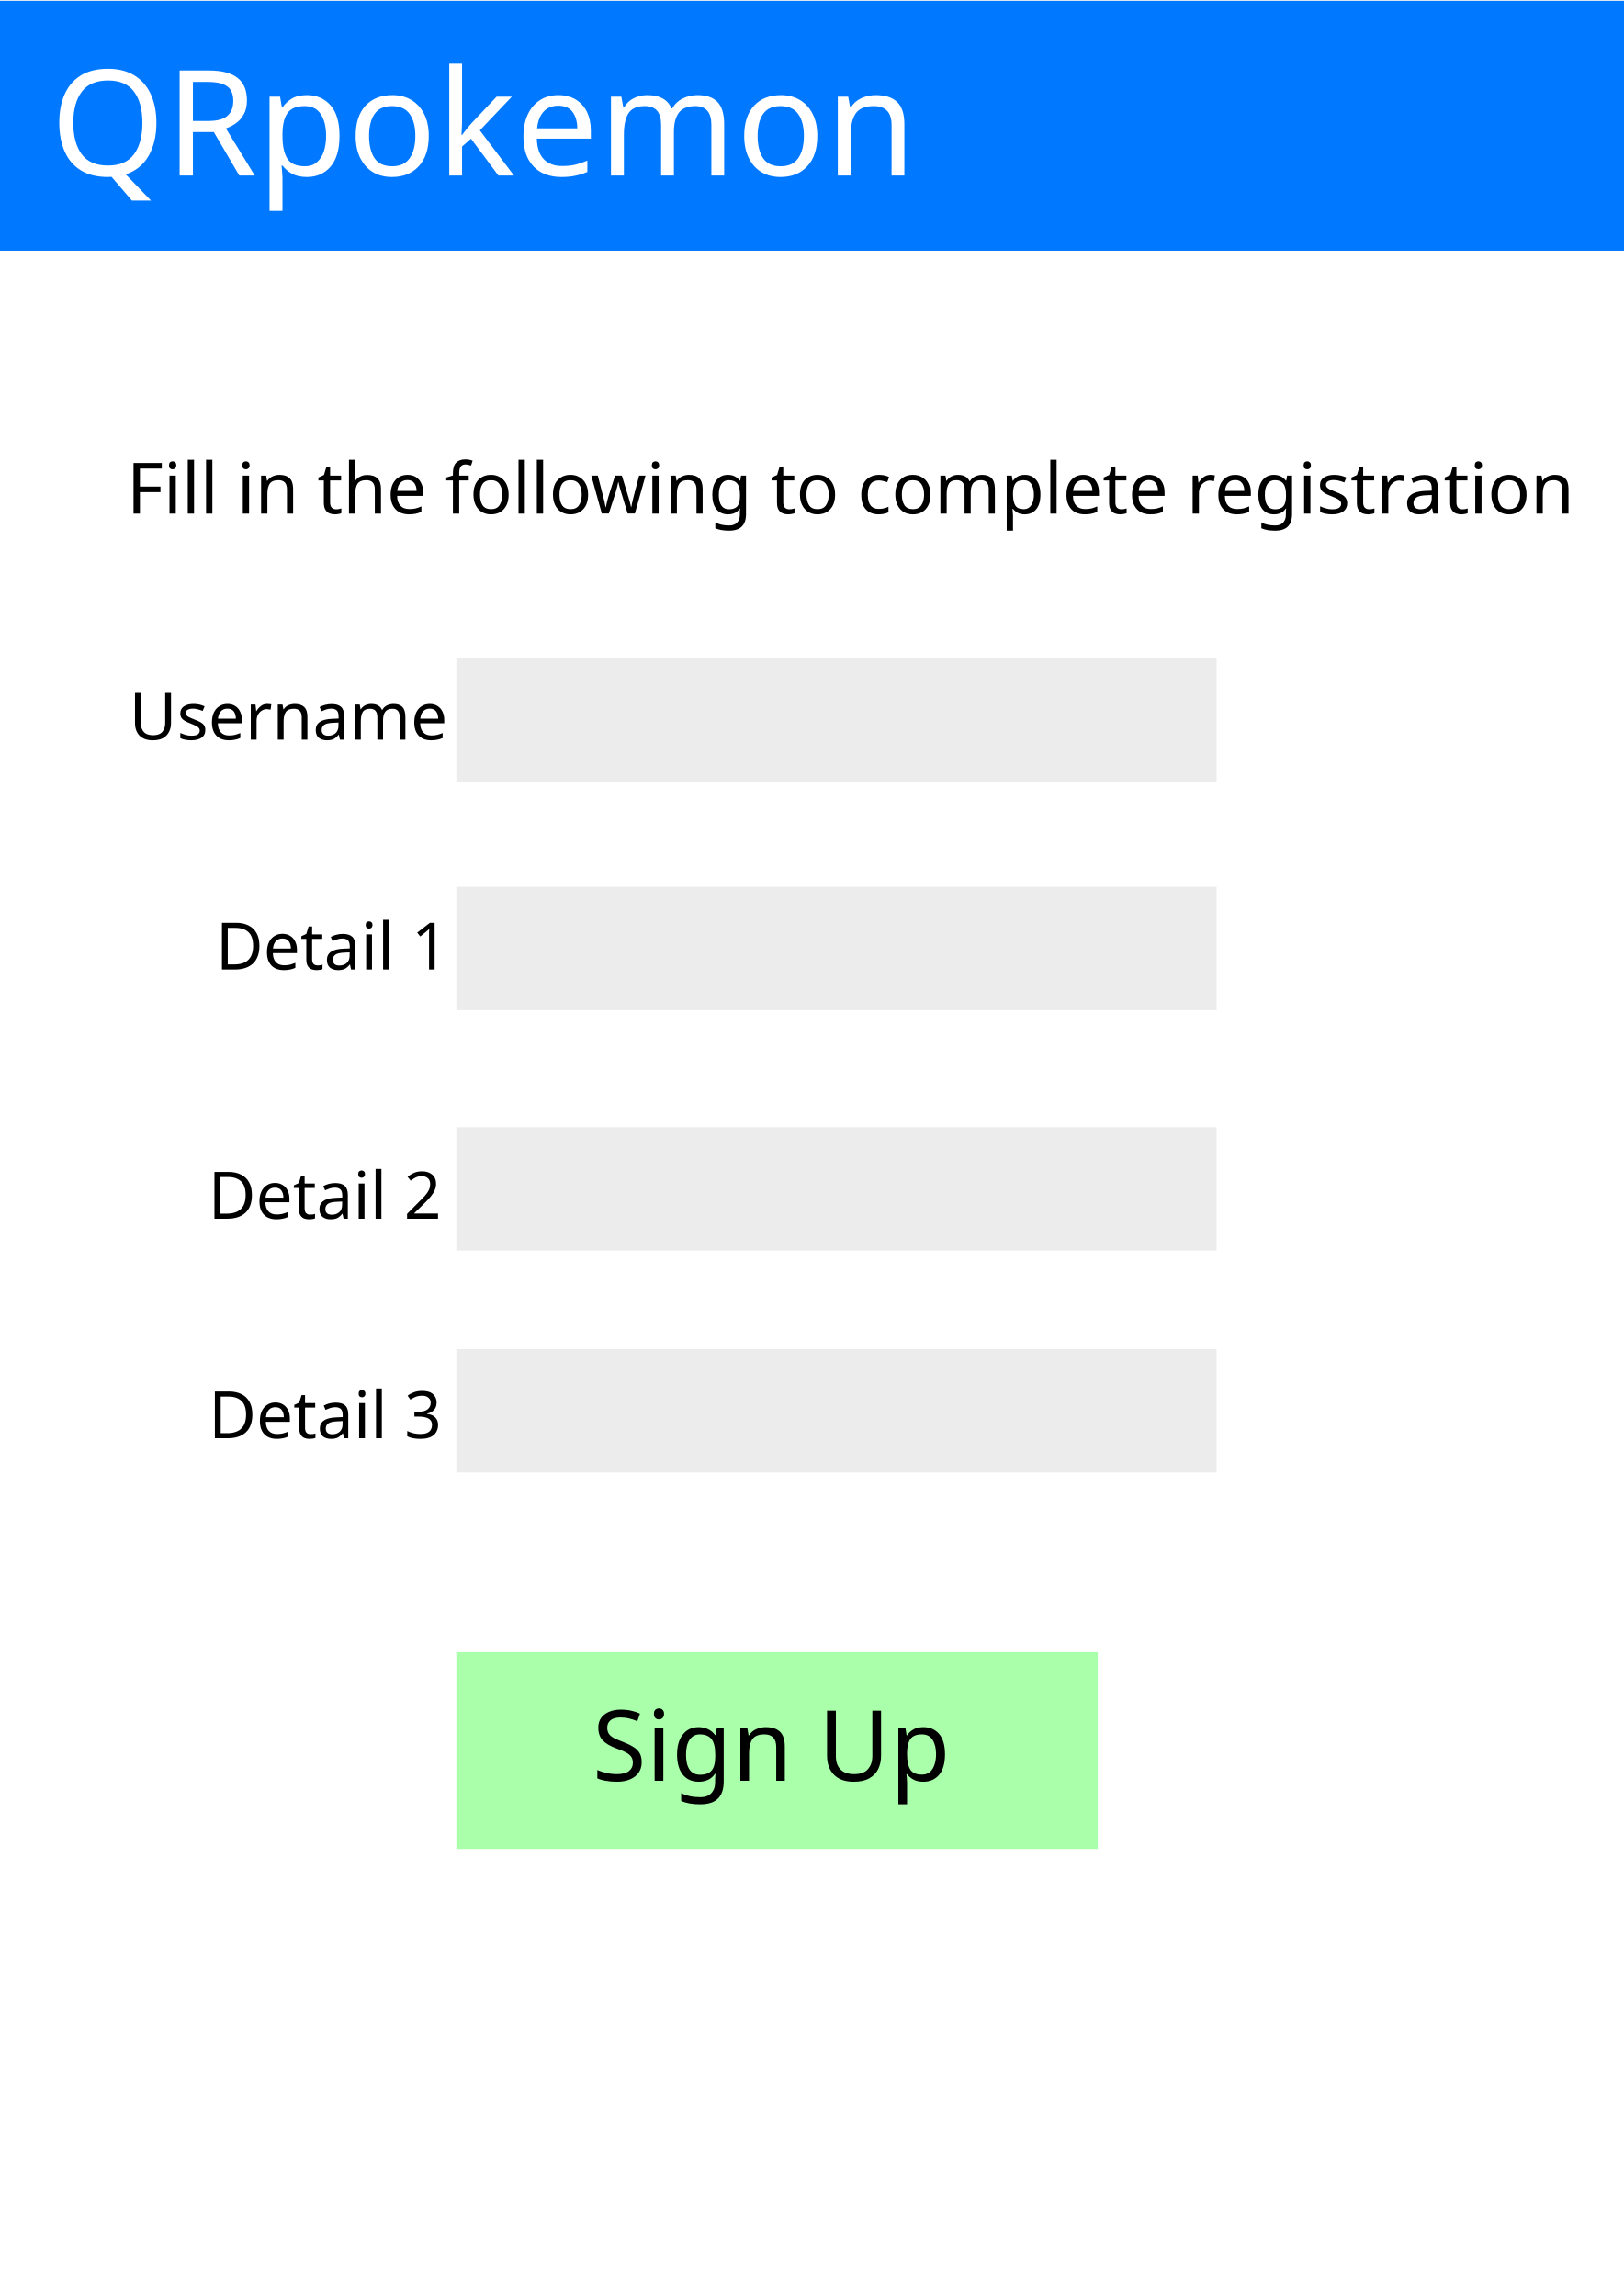
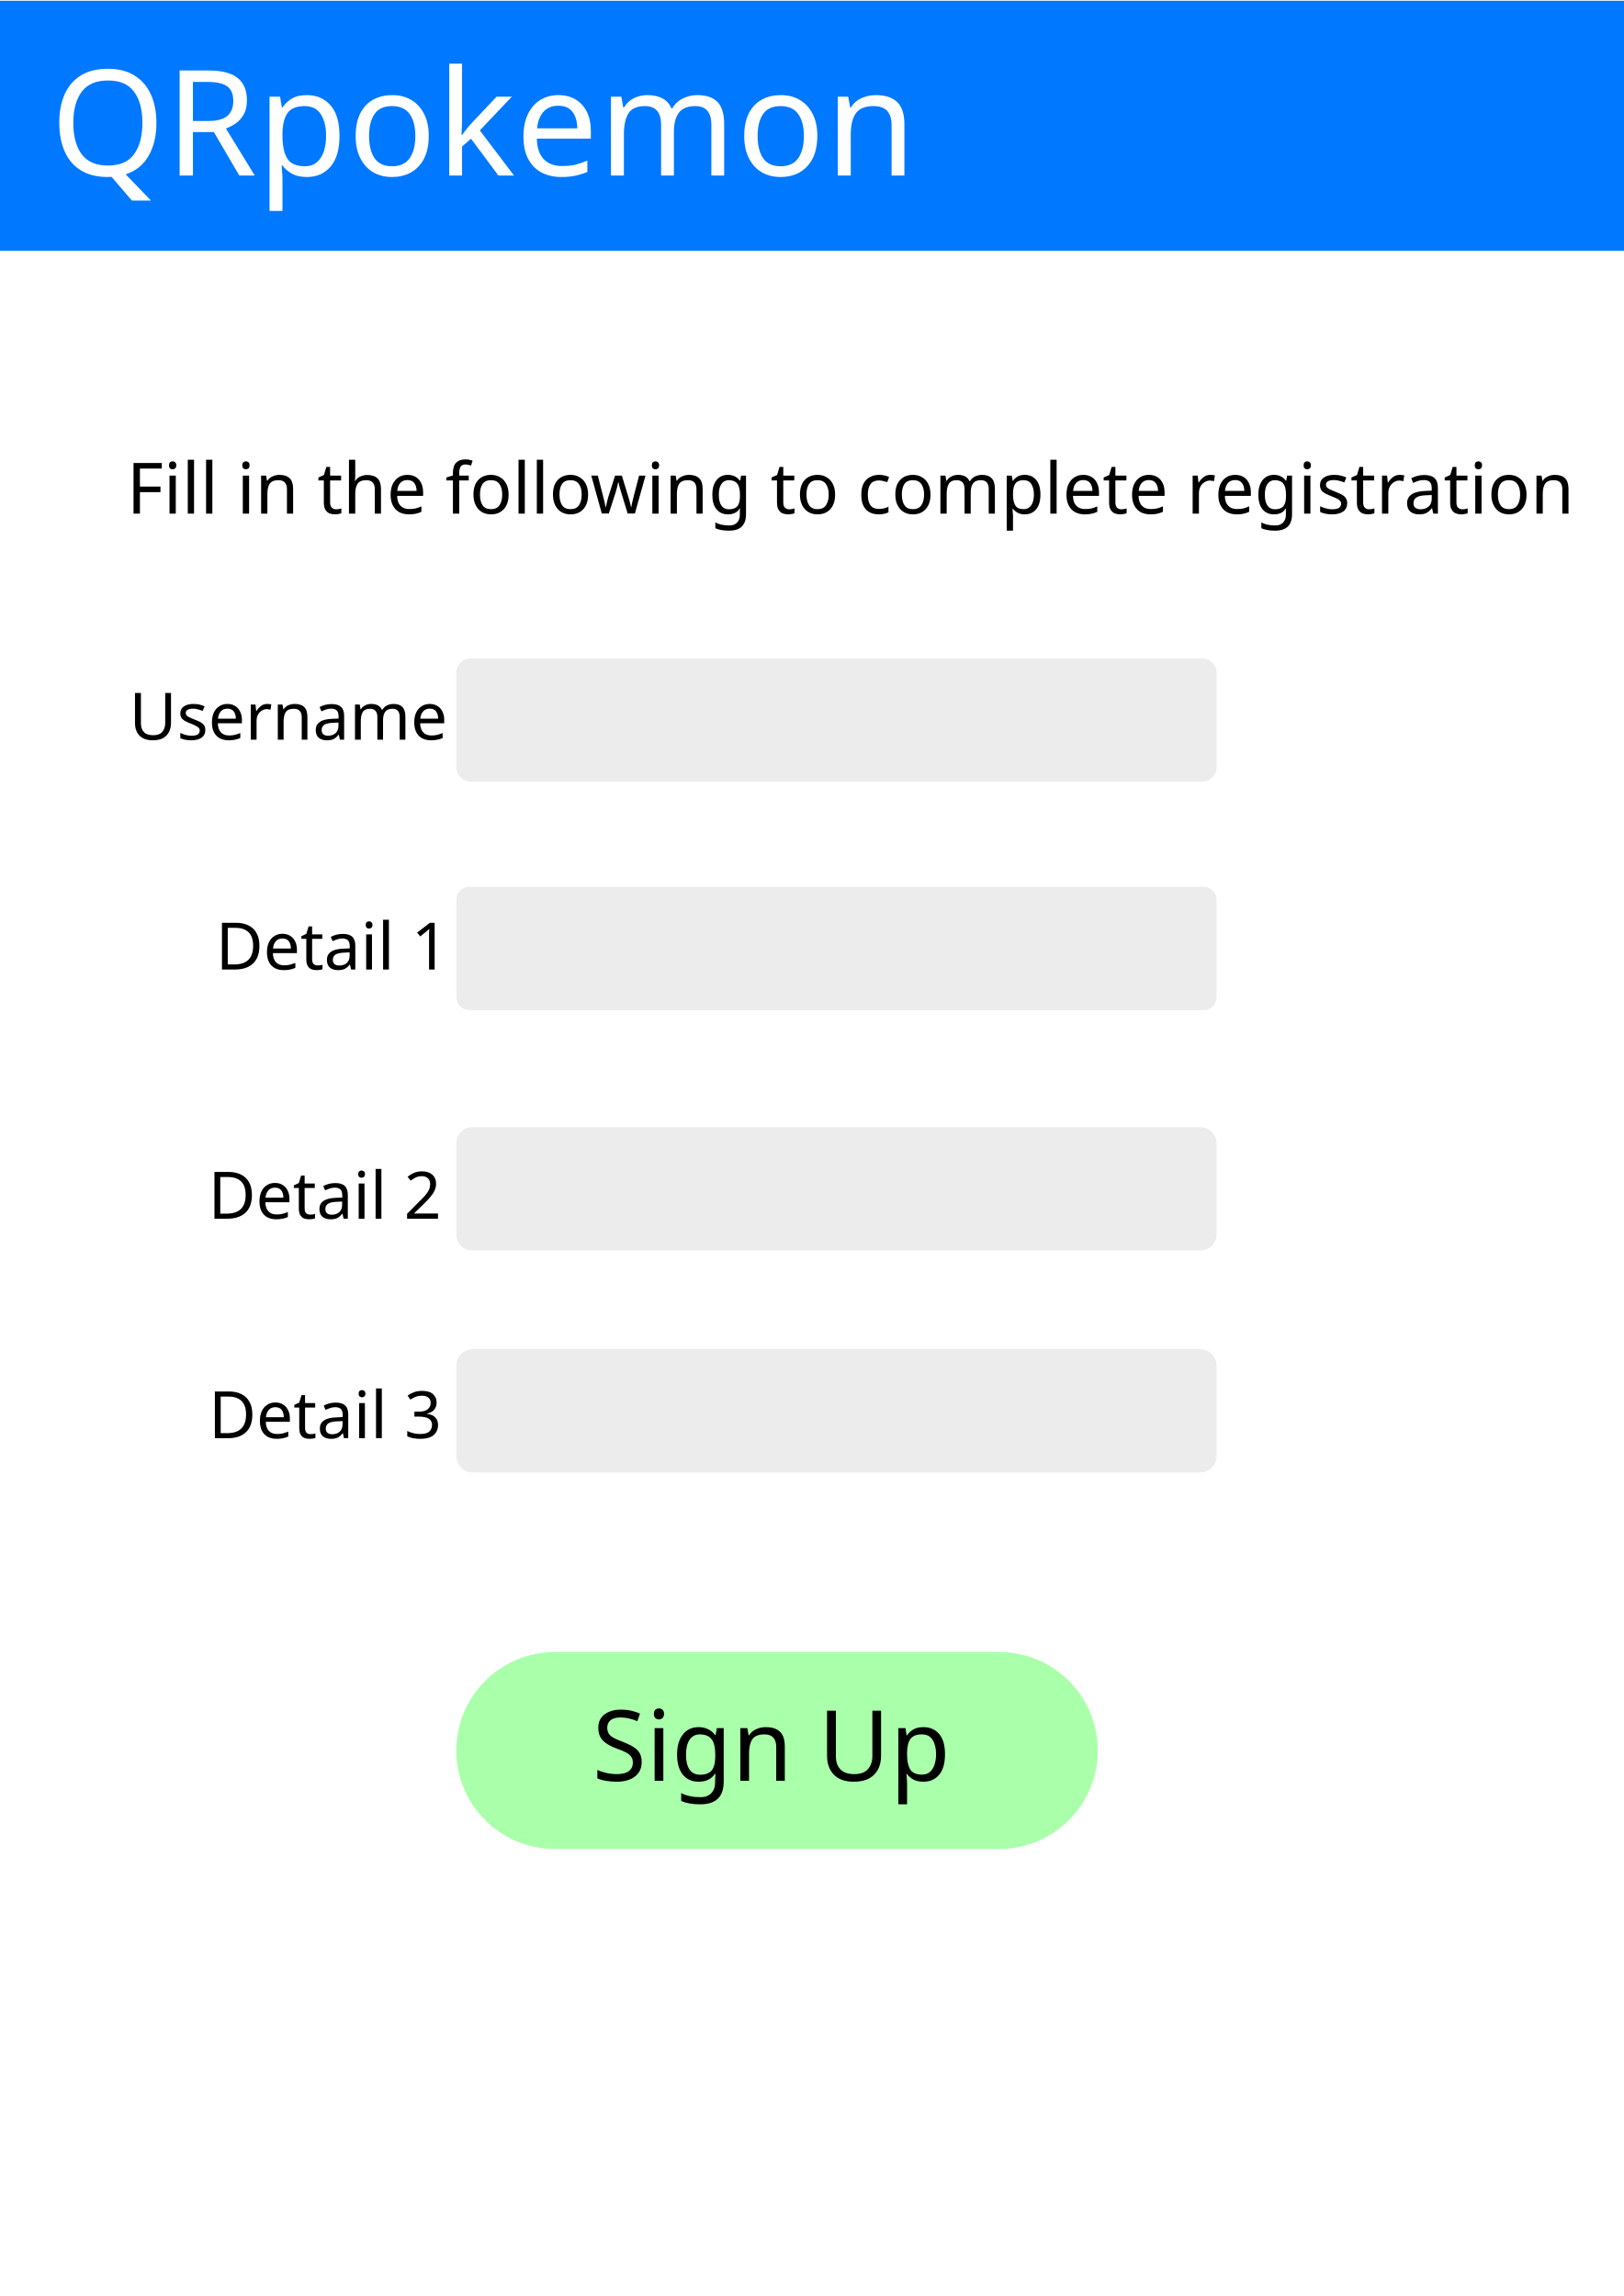
<svg xmlns="http://www.w3.org/2000/svg" width="210mm" height="297mm" viewBox="0 0 210 297" version="1.1" id="svg58176">
  <defs id="defs58173" />
  <g id="layer1">
    <g id="g58317" transform="translate(-0.1690722,1.037113)">
      <g id="layer1-0" style="display:inline">
        <rect style="fill:#ffffff;stroke:#ffffff;stroke-width:0.5" id="rect854" width="209.846" height="297.902" x="0.263" y="-0.553" />
      </g>
      <g id="layer4">
        <text xml:space="preserve" style="font-size:19.05px;line-height:1.25;font-family:sans-serif;letter-spacing:0px;word-spacing:0px;display:inline;fill:#ffffff;stroke-width:0.265" x="8.861" y="20.191" id="text14901">
          <tspan id="tspan14899" style="font-size:19.05px;fill:#ffffff;stroke-width:0.265" x="8.861" y="20.191">QRpokemon</tspan>
        </text>
        <rect style="display:inline;fill:#0078ff;fill-opacity:1;stroke:#0078ff;stroke-width:0.818;stroke-miterlimit:4;stroke-dasharray:none;stroke-opacity:1" id="rect20236" width="209.778" height="31.502" x="0.297" y="-0.519" />
        <text xml:space="preserve" style="font-size:19.05px;line-height:1.25;font-family:sans-serif;letter-spacing:0px;word-spacing:0px;display:inline;fill:#ffffff;stroke-width:0.265" x="6.678" y="21.674" id="text22968">
          <tspan id="tspan22966" style="font-size:19.05px;fill:#ffffff;stroke-width:0.265" x="6.678" y="21.674">QRpokemon</tspan>
        </text>
      </g>
    </g>
  </g>
  <g id="layer8">
    <g id="g67305" transform="translate(-0.4748546,7.804203)">
-       <rect style="fill:#aaffaa;stroke:none;stroke-width:1" id="rect58438" width="82.961" height="25.464" x="59.494" y="205.903" />
+       <rect style="fill:#aaffaa;stroke:none;stroke-width:1" id="rect58438" width="82.961" height="25.464" x="59.494" y="205.903" ry="12.732" />
      <text xml:space="preserve" style="font-size:12.7px;line-height:1.25;font-family:sans-serif;letter-spacing:0px;word-spacing:0px;stroke-width:0.265" x="77.089" y="222.546" id="text60048">
        <tspan id="tspan60046" style="font-size:12.7px;stroke-width:0.265" x="77.089" y="222.546">Sign Up</tspan>
      </text>
    </g>
    <text xml:space="preserve" style="font-size:9.172px;line-height:1.25;font-family:sans-serif;letter-spacing:0px;word-spacing:0px;stroke-width:0.265" x="16.38" y="66.441" id="text71159">
      <tspan id="tspan71157" style="font-size:9.172px;stroke-width:0.265" x="16.38" y="66.441">Fill in the following to complete registration</tspan>
    </text>
-     <rect style="fill:#ececec;stroke:none;stroke-width:1" id="rect79785" width="98.328" height="15.952" x="59.019" y="85.165" />
-     <rect style="fill:#ececec;stroke:none;stroke-width:1" id="rect79785-2" width="98.328" height="15.952" x="59.019" y="114.714" />
-     <rect style="fill:#ececec;stroke:none;stroke-width:1" id="rect79785-2-3" width="98.328" height="15.952" x="59.019" y="145.806" />
-     <rect style="fill:#ececec;stroke:none;stroke-width:1" id="rect79785-2-7" width="98.328" height="15.952" x="59.019" y="174.52" />
+     <rect style="fill:#ececec;stroke:none;stroke-width:1" id="rect79785" width="98.328" height="15.952" x="59.019" y="85.165" ry="1.889" />
+     <rect style="fill:#ececec;stroke:none;stroke-width:1" id="rect79785-2" width="98.328" height="15.952" x="59.019" y="114.714" ry="1.666" />
+     <rect style="fill:#ececec;stroke:none;stroke-width:1" id="rect79785-2-3" width="98.328" height="15.952" x="59.019" y="145.806" ry="2.064" />
+     <rect style="fill:#ececec;stroke:none;stroke-width:1" id="rect79785-2-7" width="98.328" height="15.952" x="59.019" y="174.52" ry="2.136" />
    <text xml:space="preserve" style="font-size:8.467px;line-height:1.25;font-family:sans-serif;letter-spacing:0px;word-spacing:0px;stroke-width:0.265" x="16.695" y="95.685" id="text81052">
      <tspan id="tspan81050" style="font-size:8.467px;stroke-width:0.265" x="16.695" y="95.685">Username</tspan>
    </text>
    <text xml:space="preserve" style="font-size:8.467px;line-height:1.25;font-family:sans-serif;letter-spacing:0px;word-spacing:0px;stroke-width:0.265" x="27.877" y="125.413" id="text81052-5">
      <tspan id="tspan81050-9" style="font-size:8.467px;stroke-width:0.265" x="27.877" y="125.413">Detail 1</tspan>
    </text>
    <text xml:space="preserve" style="font-size:8.467px;line-height:1.25;font-family:sans-serif;letter-spacing:0px;word-spacing:0px;stroke-width:0.265" x="26.91" y="157.646" id="text81052-5-2">
      <tspan id="tspan81050-9-2" style="font-size:8.467px;stroke-width:0.265" x="26.91" y="157.646">Detail 2</tspan>
    </text>
    <text xml:space="preserve" style="font-size:8.467px;line-height:1.25;font-family:sans-serif;letter-spacing:0px;word-spacing:0px;stroke-width:0.265" x="26.966" y="186.044" id="text81052-5-8">
      <tspan id="tspan81050-9-9" style="font-size:8.467px;stroke-width:0.265" x="26.966" y="186.044">Detail 3</tspan>
    </text>
  </g>
</svg>
